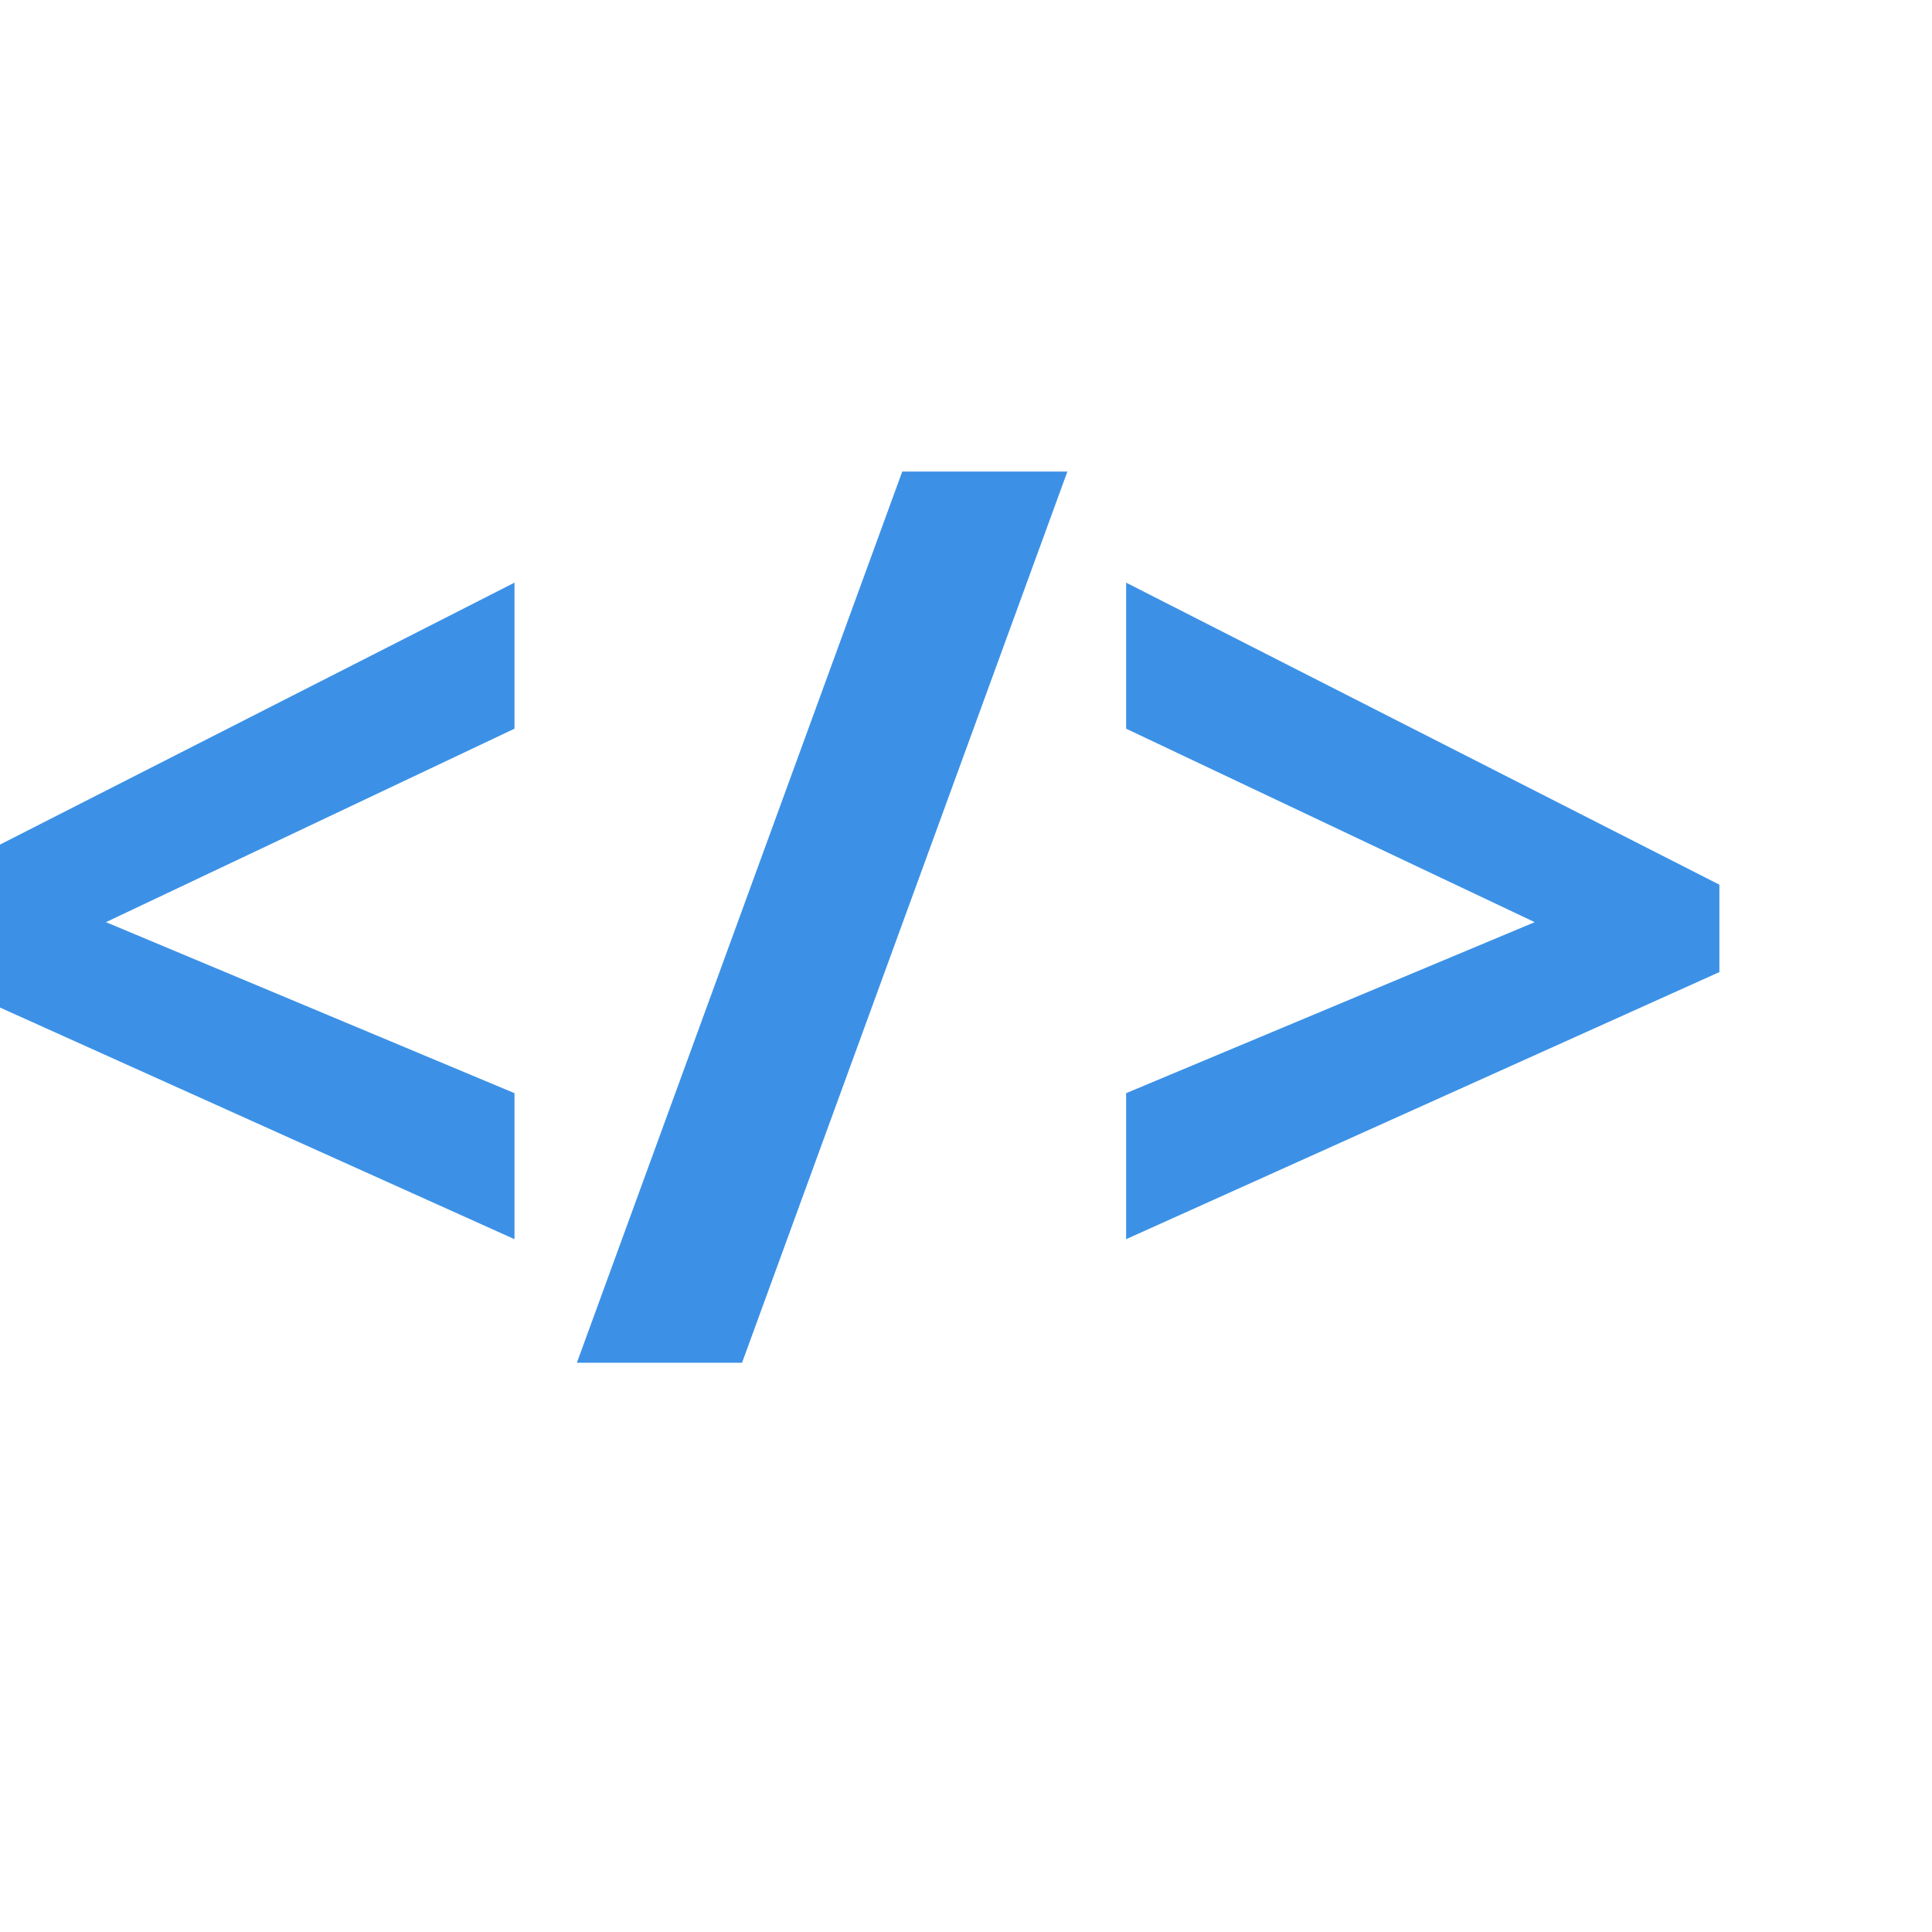
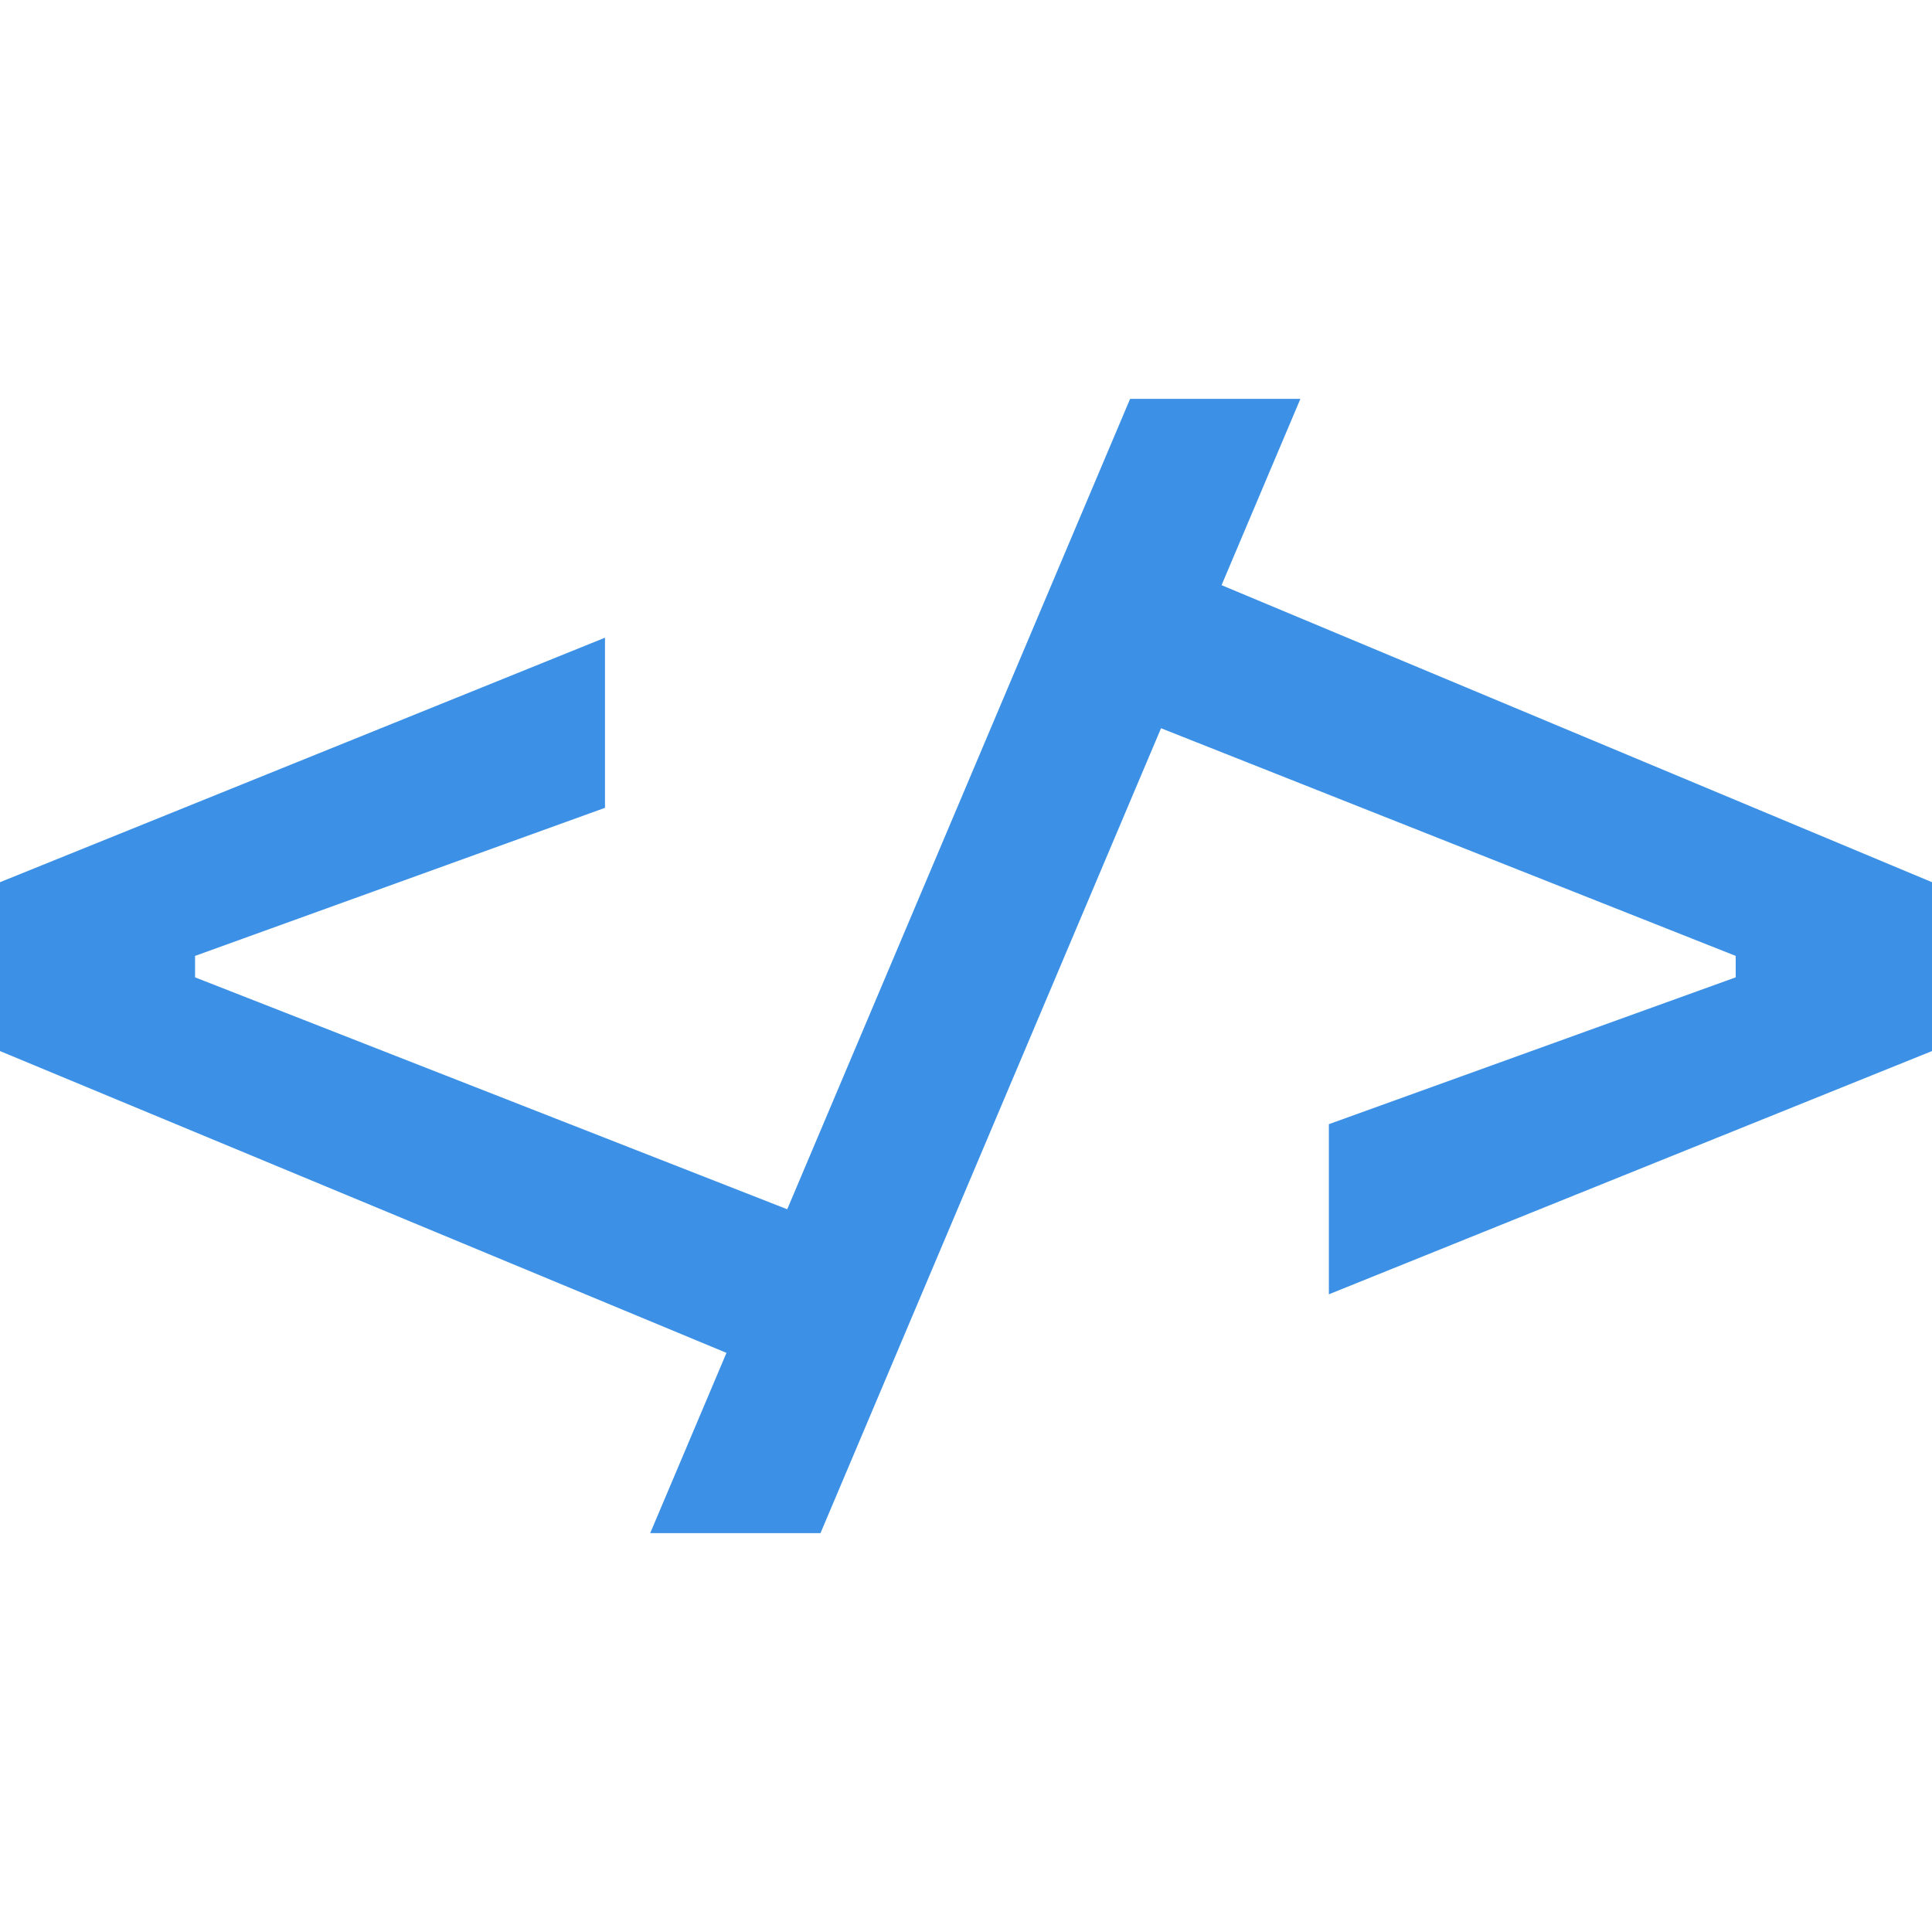
<svg xmlns="http://www.w3.org/2000/svg" id="Layer_1" data-name="Layer 1" viewBox="0 0 1000 1000">
  <defs>
    <style>
      .cls-1 {
        fill: #3c91e6;
-         font-family: CascadiaCodeRoman-Bold, 'Cascadia Code';
-         font-size: 646.07px;
-         font-variation-settings: 'wght' 700;
-         font-weight: 700;
+         stroke-width: 0px;
      }
    </style>
  </defs>
-   <text class="cls-1" transform="translate(-68 705.37) scale(.98 1)">
-     <tspan x="0" y="0">&lt;/&gt;</tspan>
-   </text>
+   <path class="cls-1" d="M420.83,718.86L0,544.03v-87.41l313.14-126.55v88.06l-212.18,76.65v11.09l321.47,125.9-1.6,87.09ZM336.54,793.55l248.4-587.1h88.14l-248.4,587.1h-88.14ZM687.82,669.93v-88.06l210.58-76v-11.09l-324.36-128.51v-87.74l425.96,178.09v87.41l-312.18,125.9Z" />
</svg>
